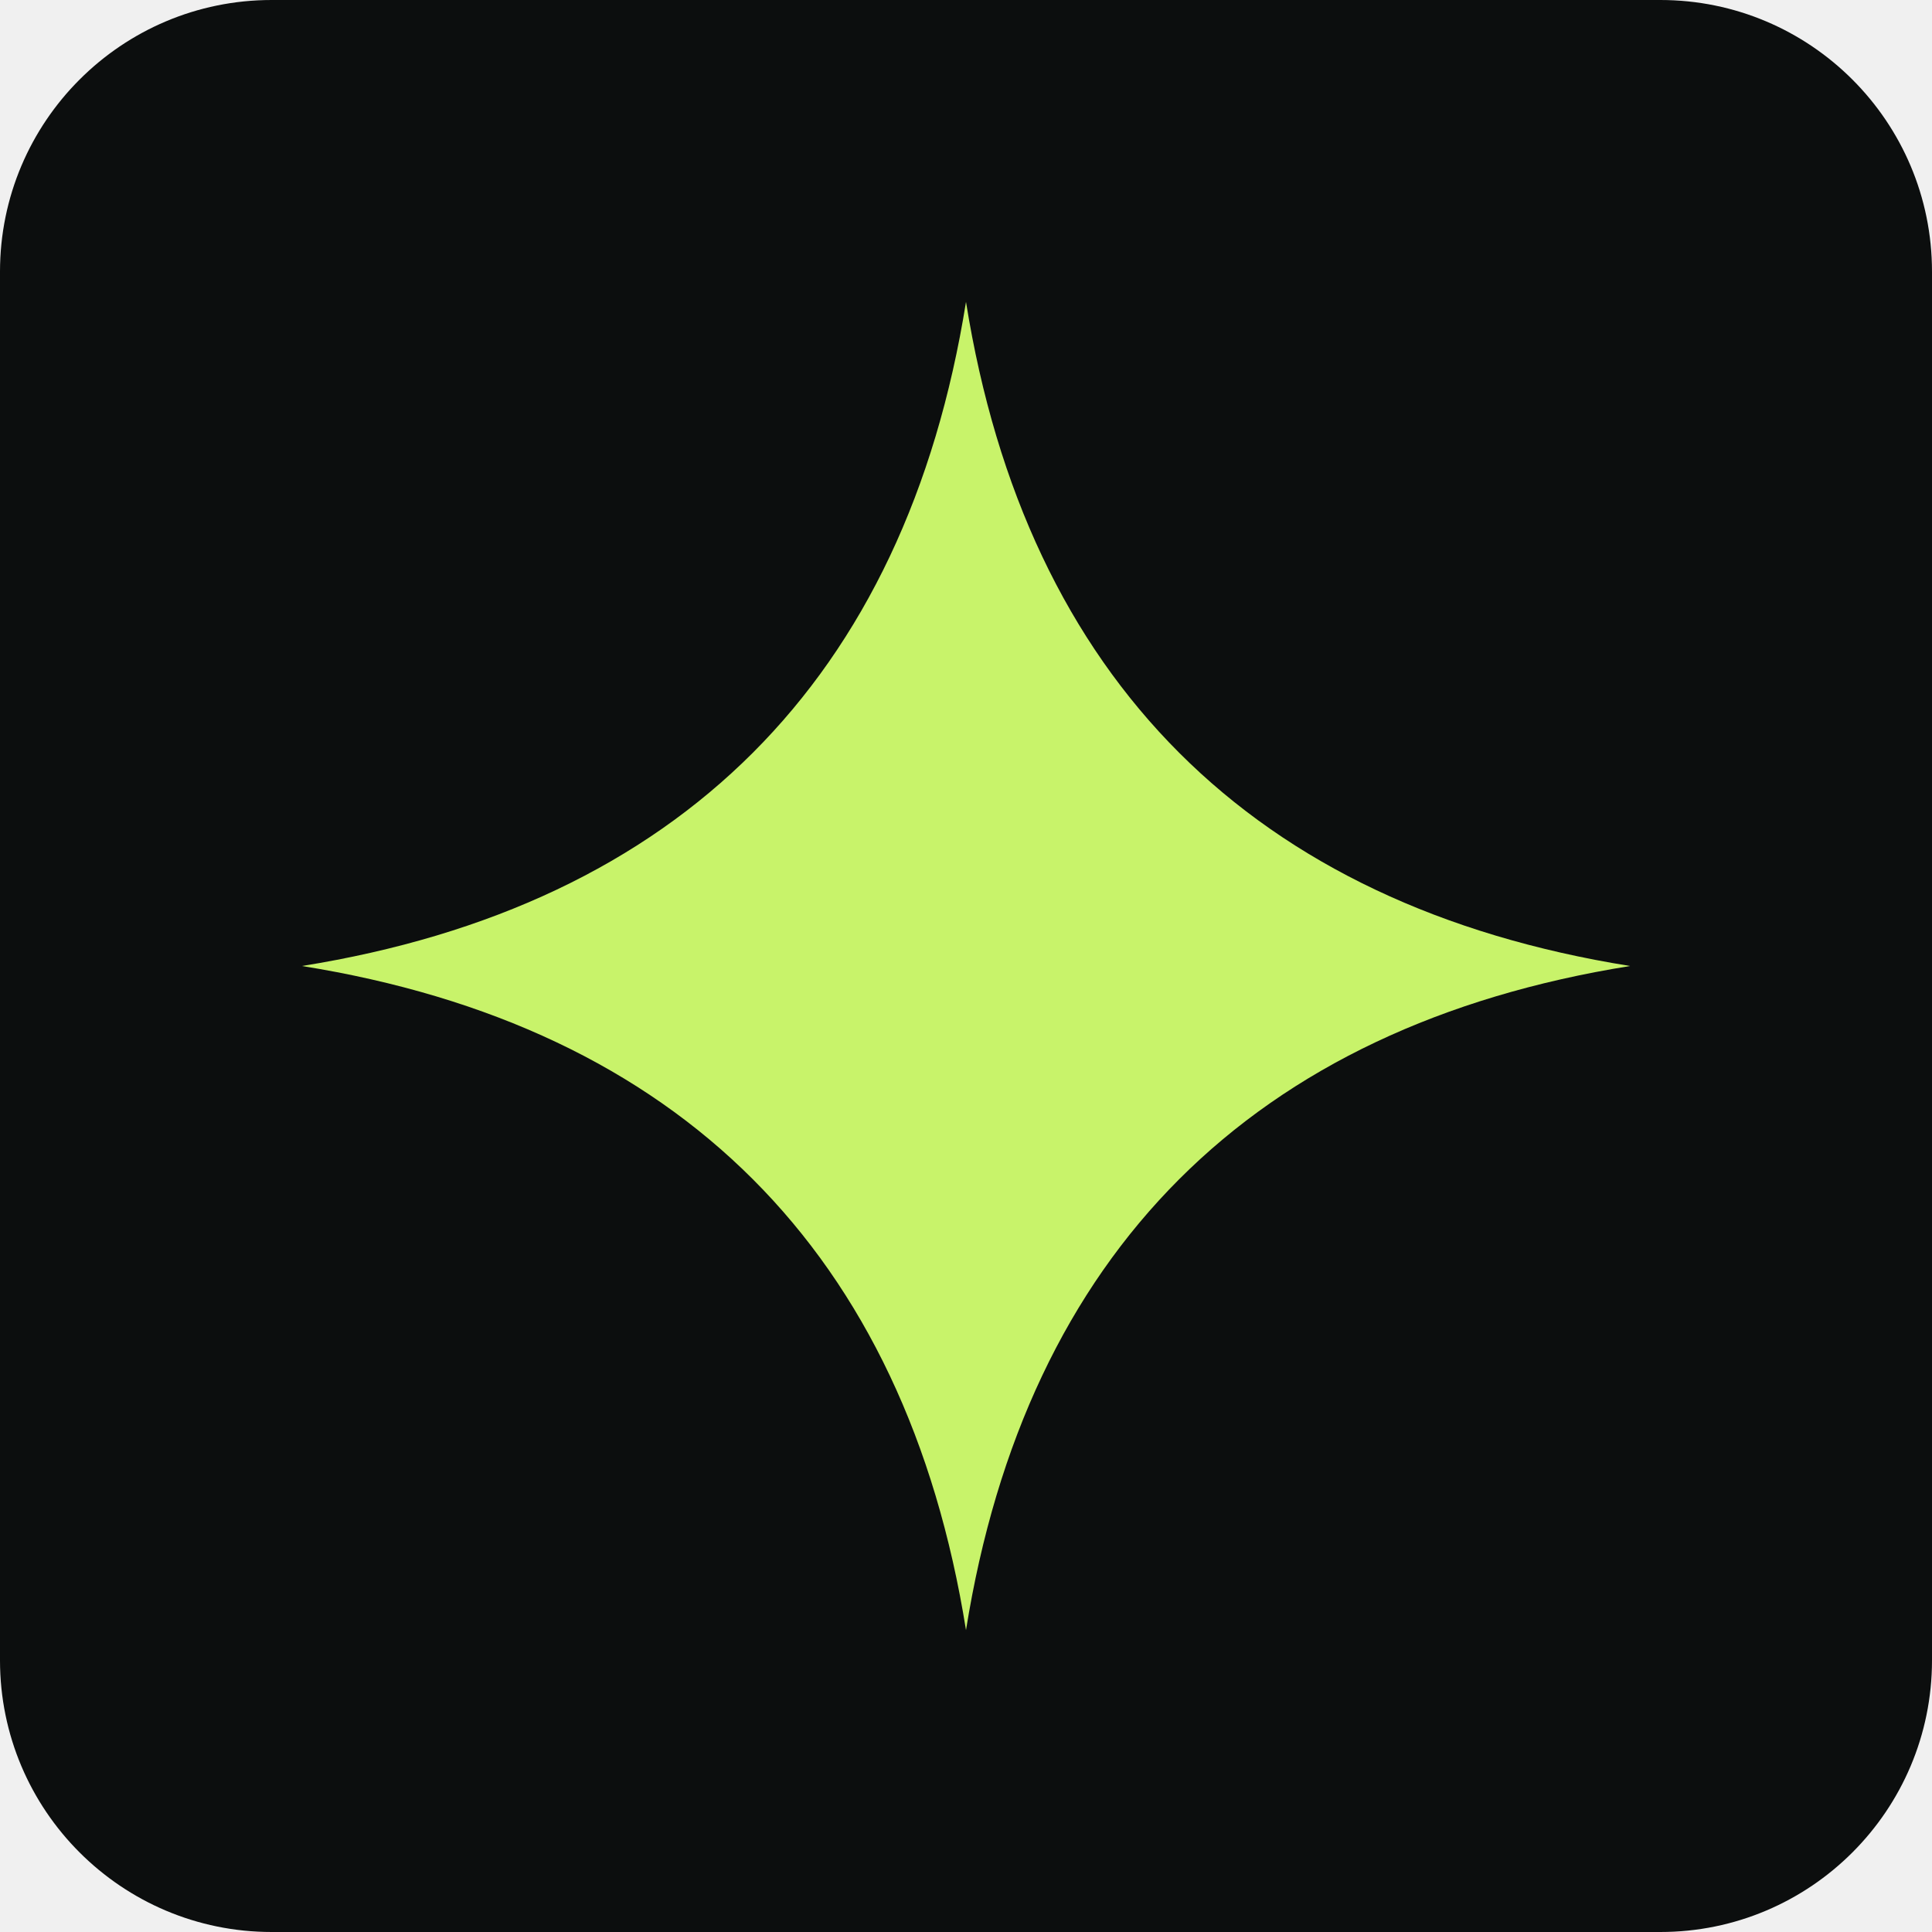
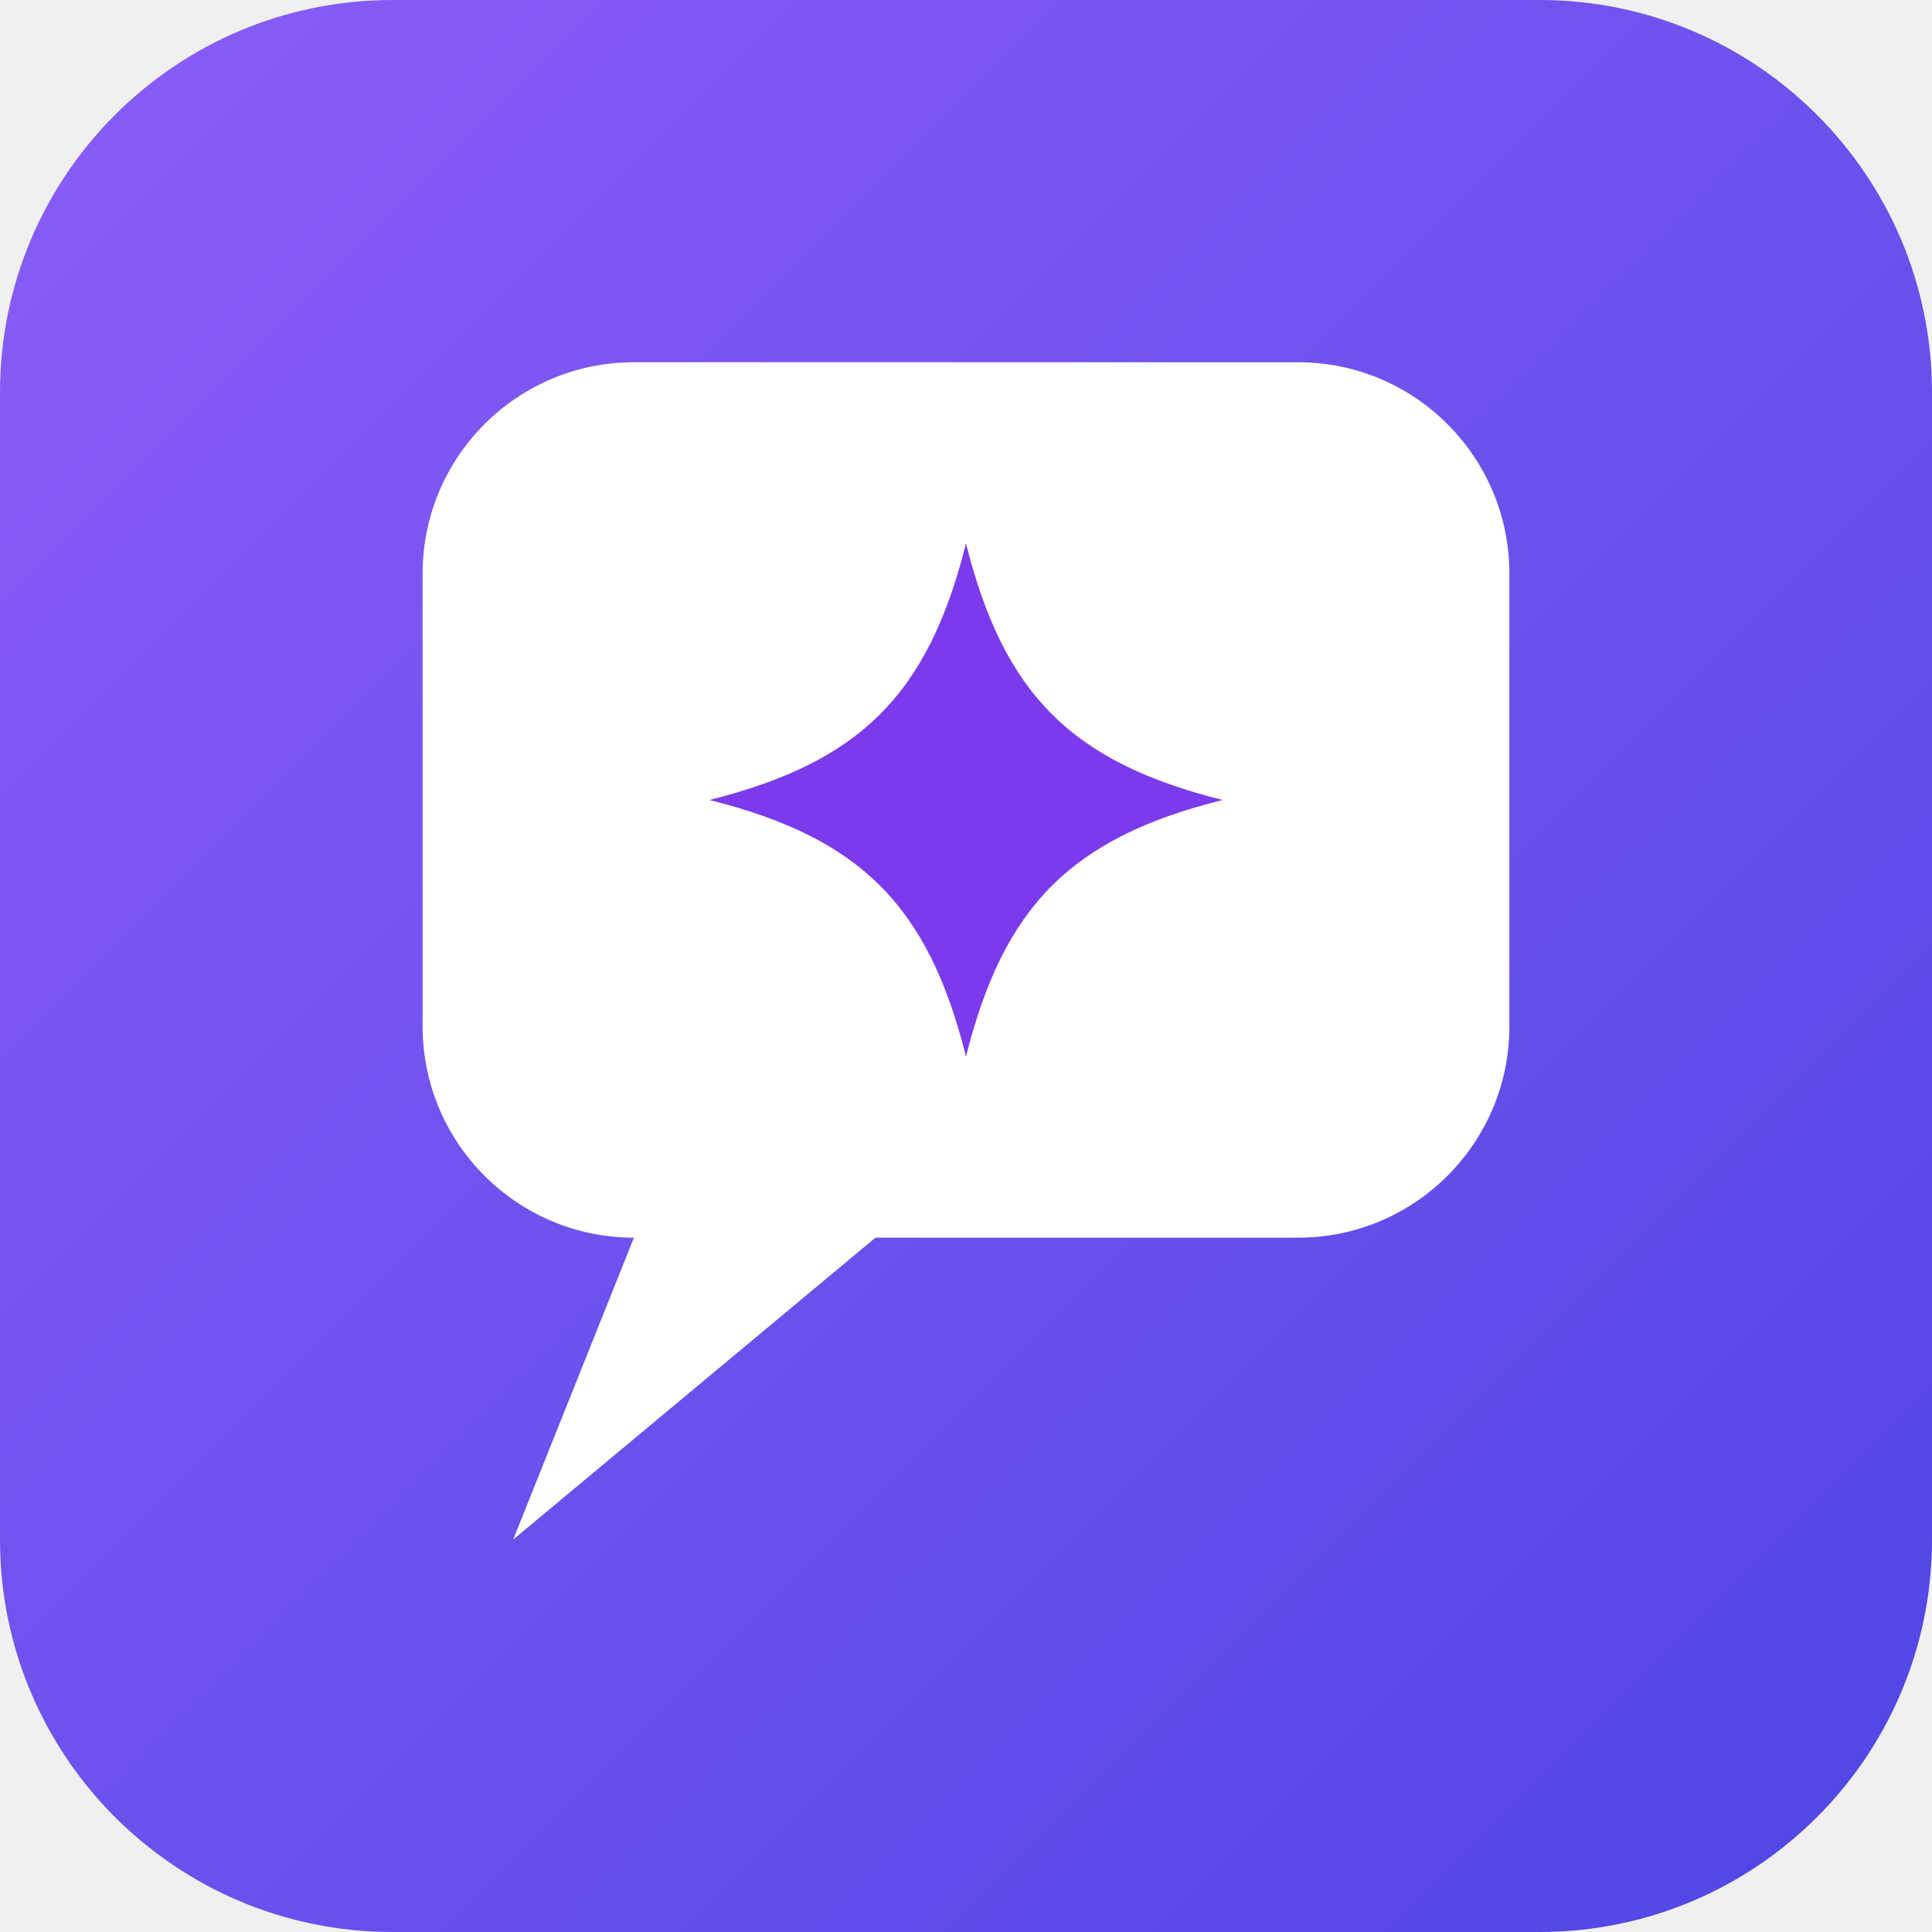
<svg xmlns="http://www.w3.org/2000/svg" viewBox="0 0 128 128">
-   <rect width="128" height="128" rx="18" fill="#0c0e0e" />
-   <path fill="#c8f36a" d="M64 20c4 25 19 40 44 44-25 4-40 19-44 44-4-25-19-40-44-44 25-4 40-19 44-44Z" />
+   <defs>
+     <linearGradient id="g" x1="0" y1="0" x2="1" y2="1">
+       <stop offset="0" stop-color="#8b5cf6" />
+       <stop offset="1" stop-color="#4f46e5" />
+     </linearGradient>
+   </defs>
+   <rect width="128" height="128" rx="26" fill="url(#g)" />
+   <path fill="#ffffff" d="M42 24h44a14 14 0 0 1 14 14v30a14 14 0 0 1-14 14H58l-24 20 8-20H42a14 14 0 0 1-14-14V38a14 14 0 0 1 14-14Z" />
+   <path fill="#7c3aed" d="M64 36c2.5 10 7 14.5 17 17-10 2.5-14.5 7-17 17-2.5-10-7-14.5-17-17 10-2.5 14.5-7 17-17Z" />
</svg>
